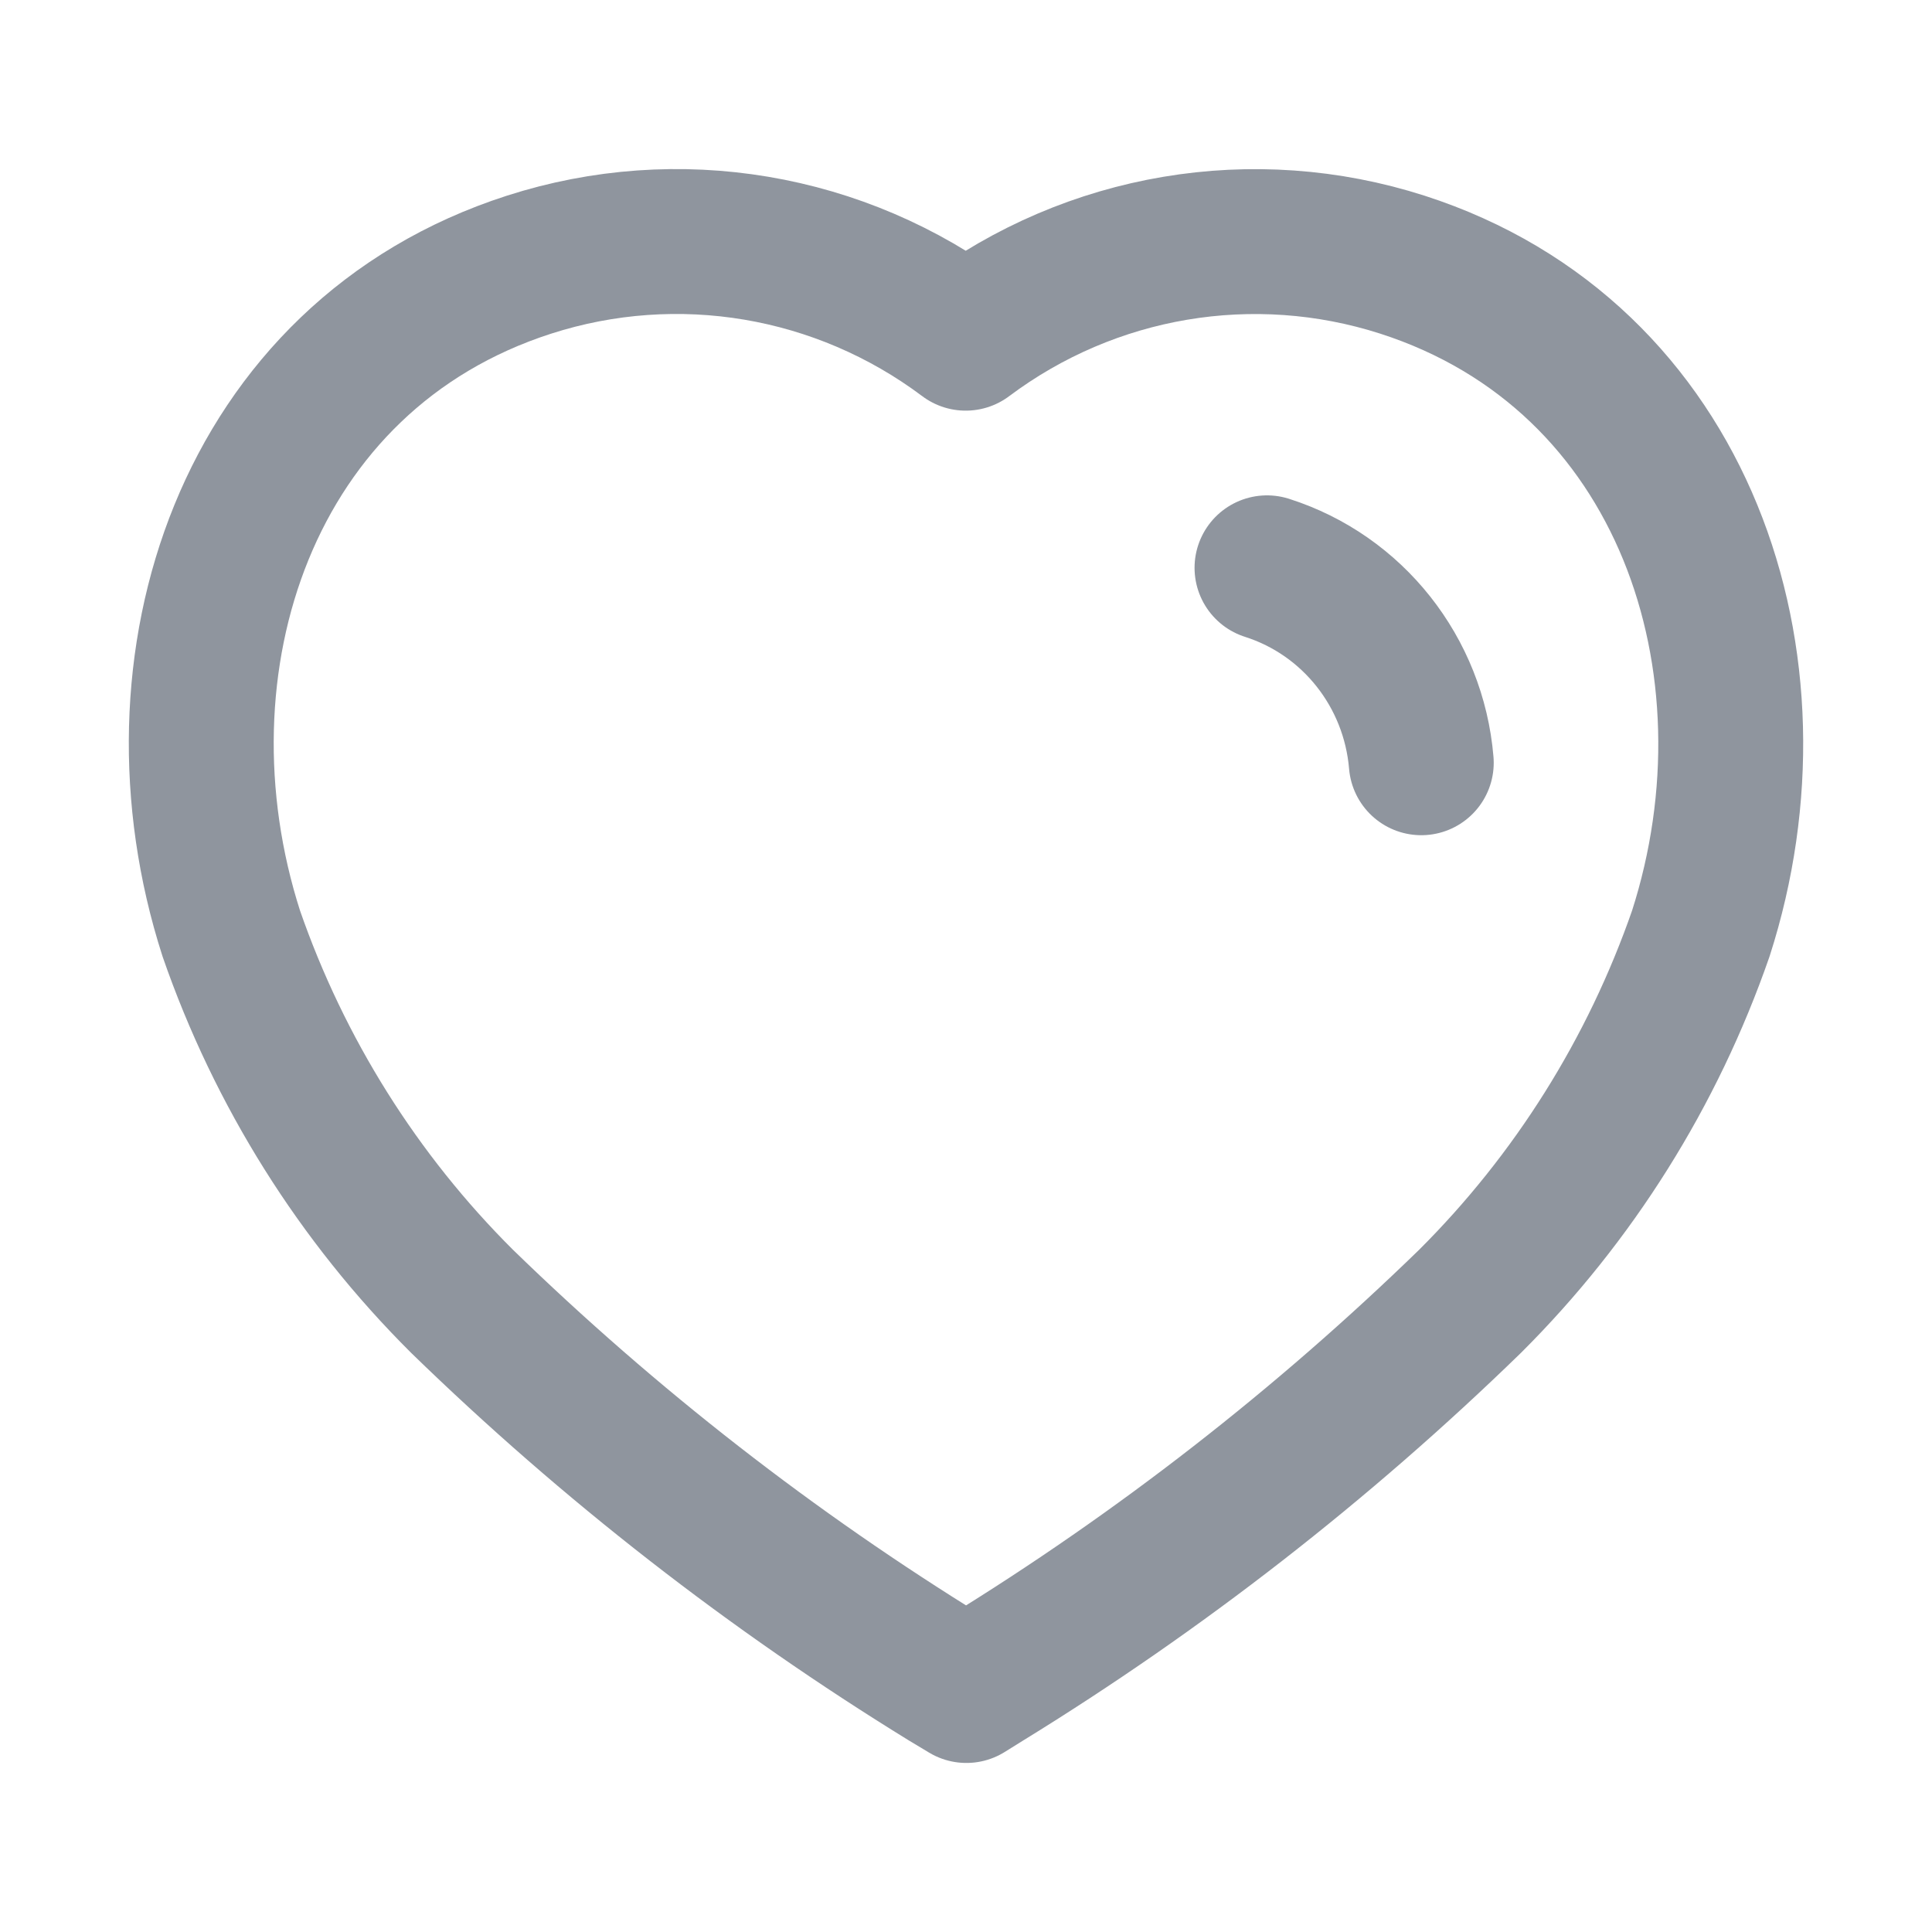
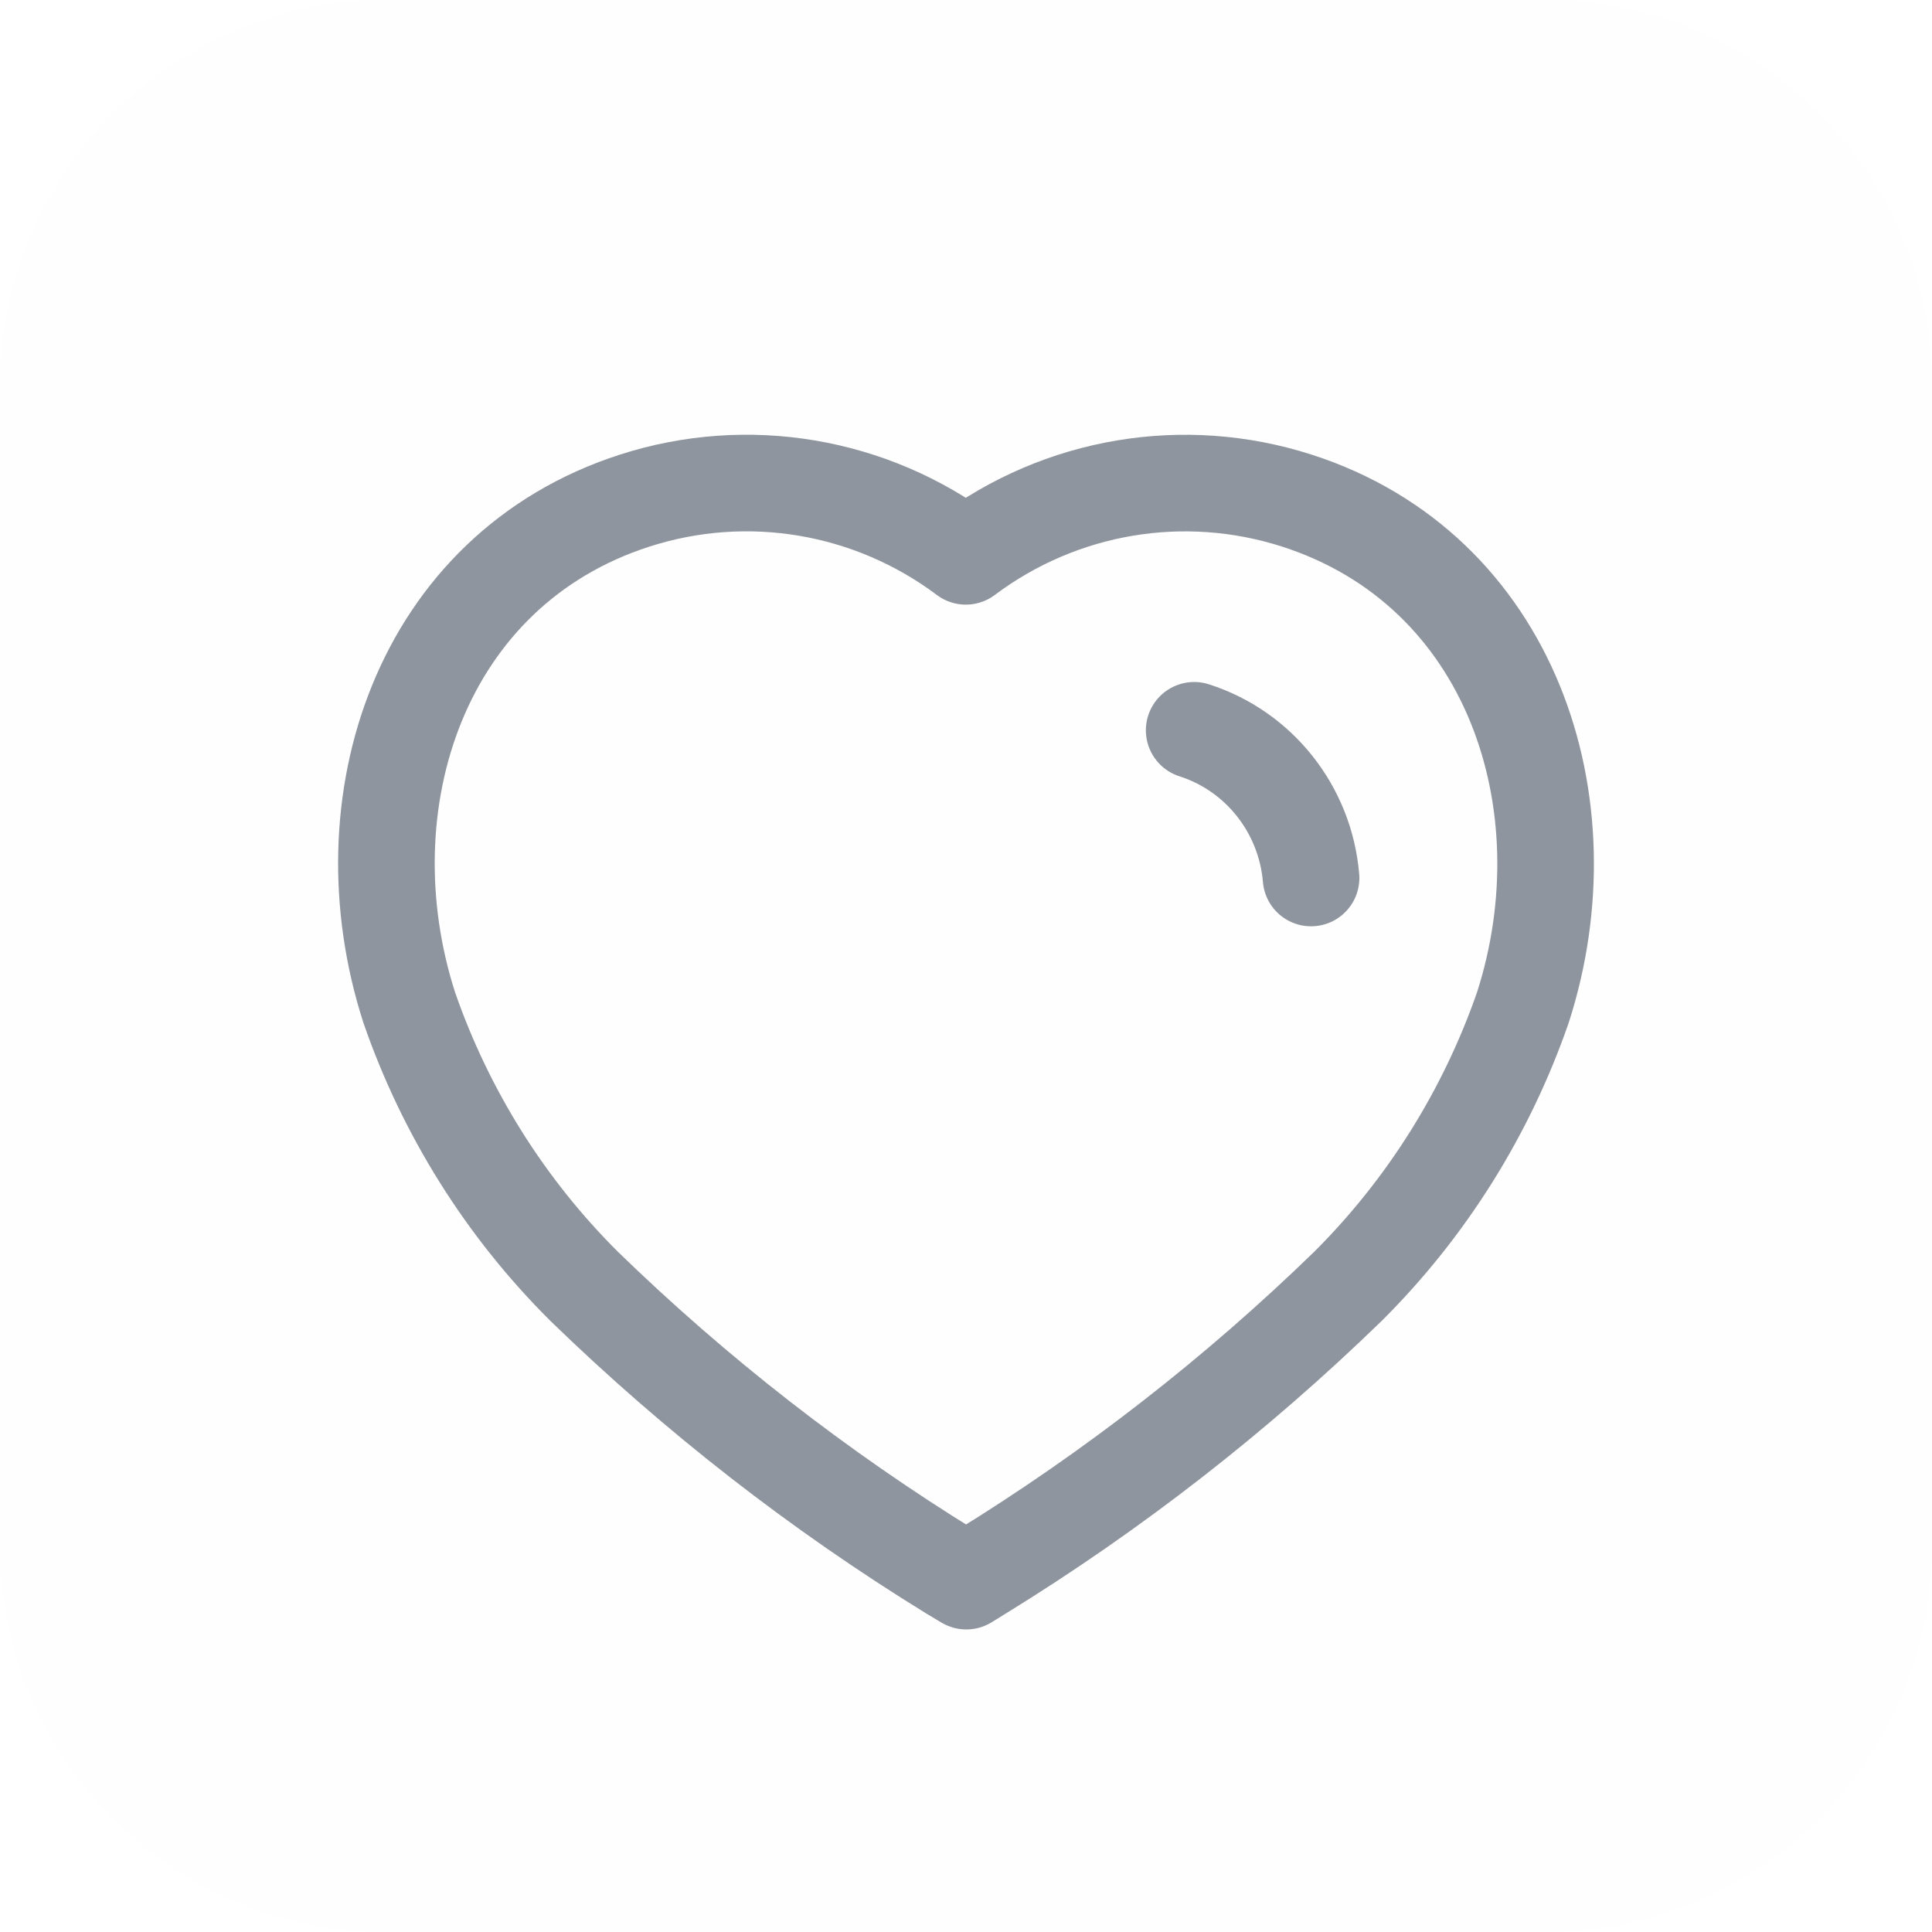
<svg xmlns="http://www.w3.org/2000/svg" width="20" height="20" viewBox="0 0 20 20" fill="none">
-   <path fill-rule="evenodd" clip-rule="evenodd" d="M9.801 17.378C7.992 16.265 6.309 14.955 4.783 13.471C3.709 12.402 2.892 11.1 2.394 9.663C1.498 6.875 2.545 3.684 5.476 2.74C7.016 2.244 8.699 2.527 9.997 3.501C11.295 2.528 12.977 2.245 14.518 2.74C17.448 3.684 18.503 6.875 17.607 9.663C17.108 11.1 16.291 12.402 15.218 13.471C13.692 14.955 12.009 16.265 10.2 17.378L10.004 17.5L9.801 17.378Z" stroke="#8F959E" stroke-width="1.5" stroke-linecap="round" stroke-linejoin="round" />
-   <path d="M13.116 5.878C14.004 6.161 14.634 6.958 14.713 7.896" stroke="#8F959E" stroke-width="1.5" stroke-linecap="round" stroke-linejoin="round" />
+   <rect width="20" height="20" rx="4" fill="#FEFEFE" />
+   <path d="M12.362 7.56C13.034 7.775 13.512 8.379 13.572 9.089" stroke="#8F959E" stroke-linecap="round" stroke-linejoin="round" />
+   <path fill-rule="evenodd" clip-rule="evenodd" d="M9.849 16.276C8.478 15.432 7.203 14.439 6.046 13.315C5.232 12.505 4.613 11.518 4.236 10.429C3.556 8.316 4.35 5.897 6.571 5.182C7.739 4.806 9.014 5.021 9.998 5.759C10.982 5.021 12.256 4.807 13.424 5.182C15.645 5.897 16.445 8.316 15.765 10.429C15.387 11.518 14.768 12.505 13.955 13.315C12.798 14.439 11.523 15.432 10.152 16.276L10.003 16.368L9.849 16.276Z" stroke="#8F959E" stroke-linecap="round" stroke-linejoin="round" />
</svg>
